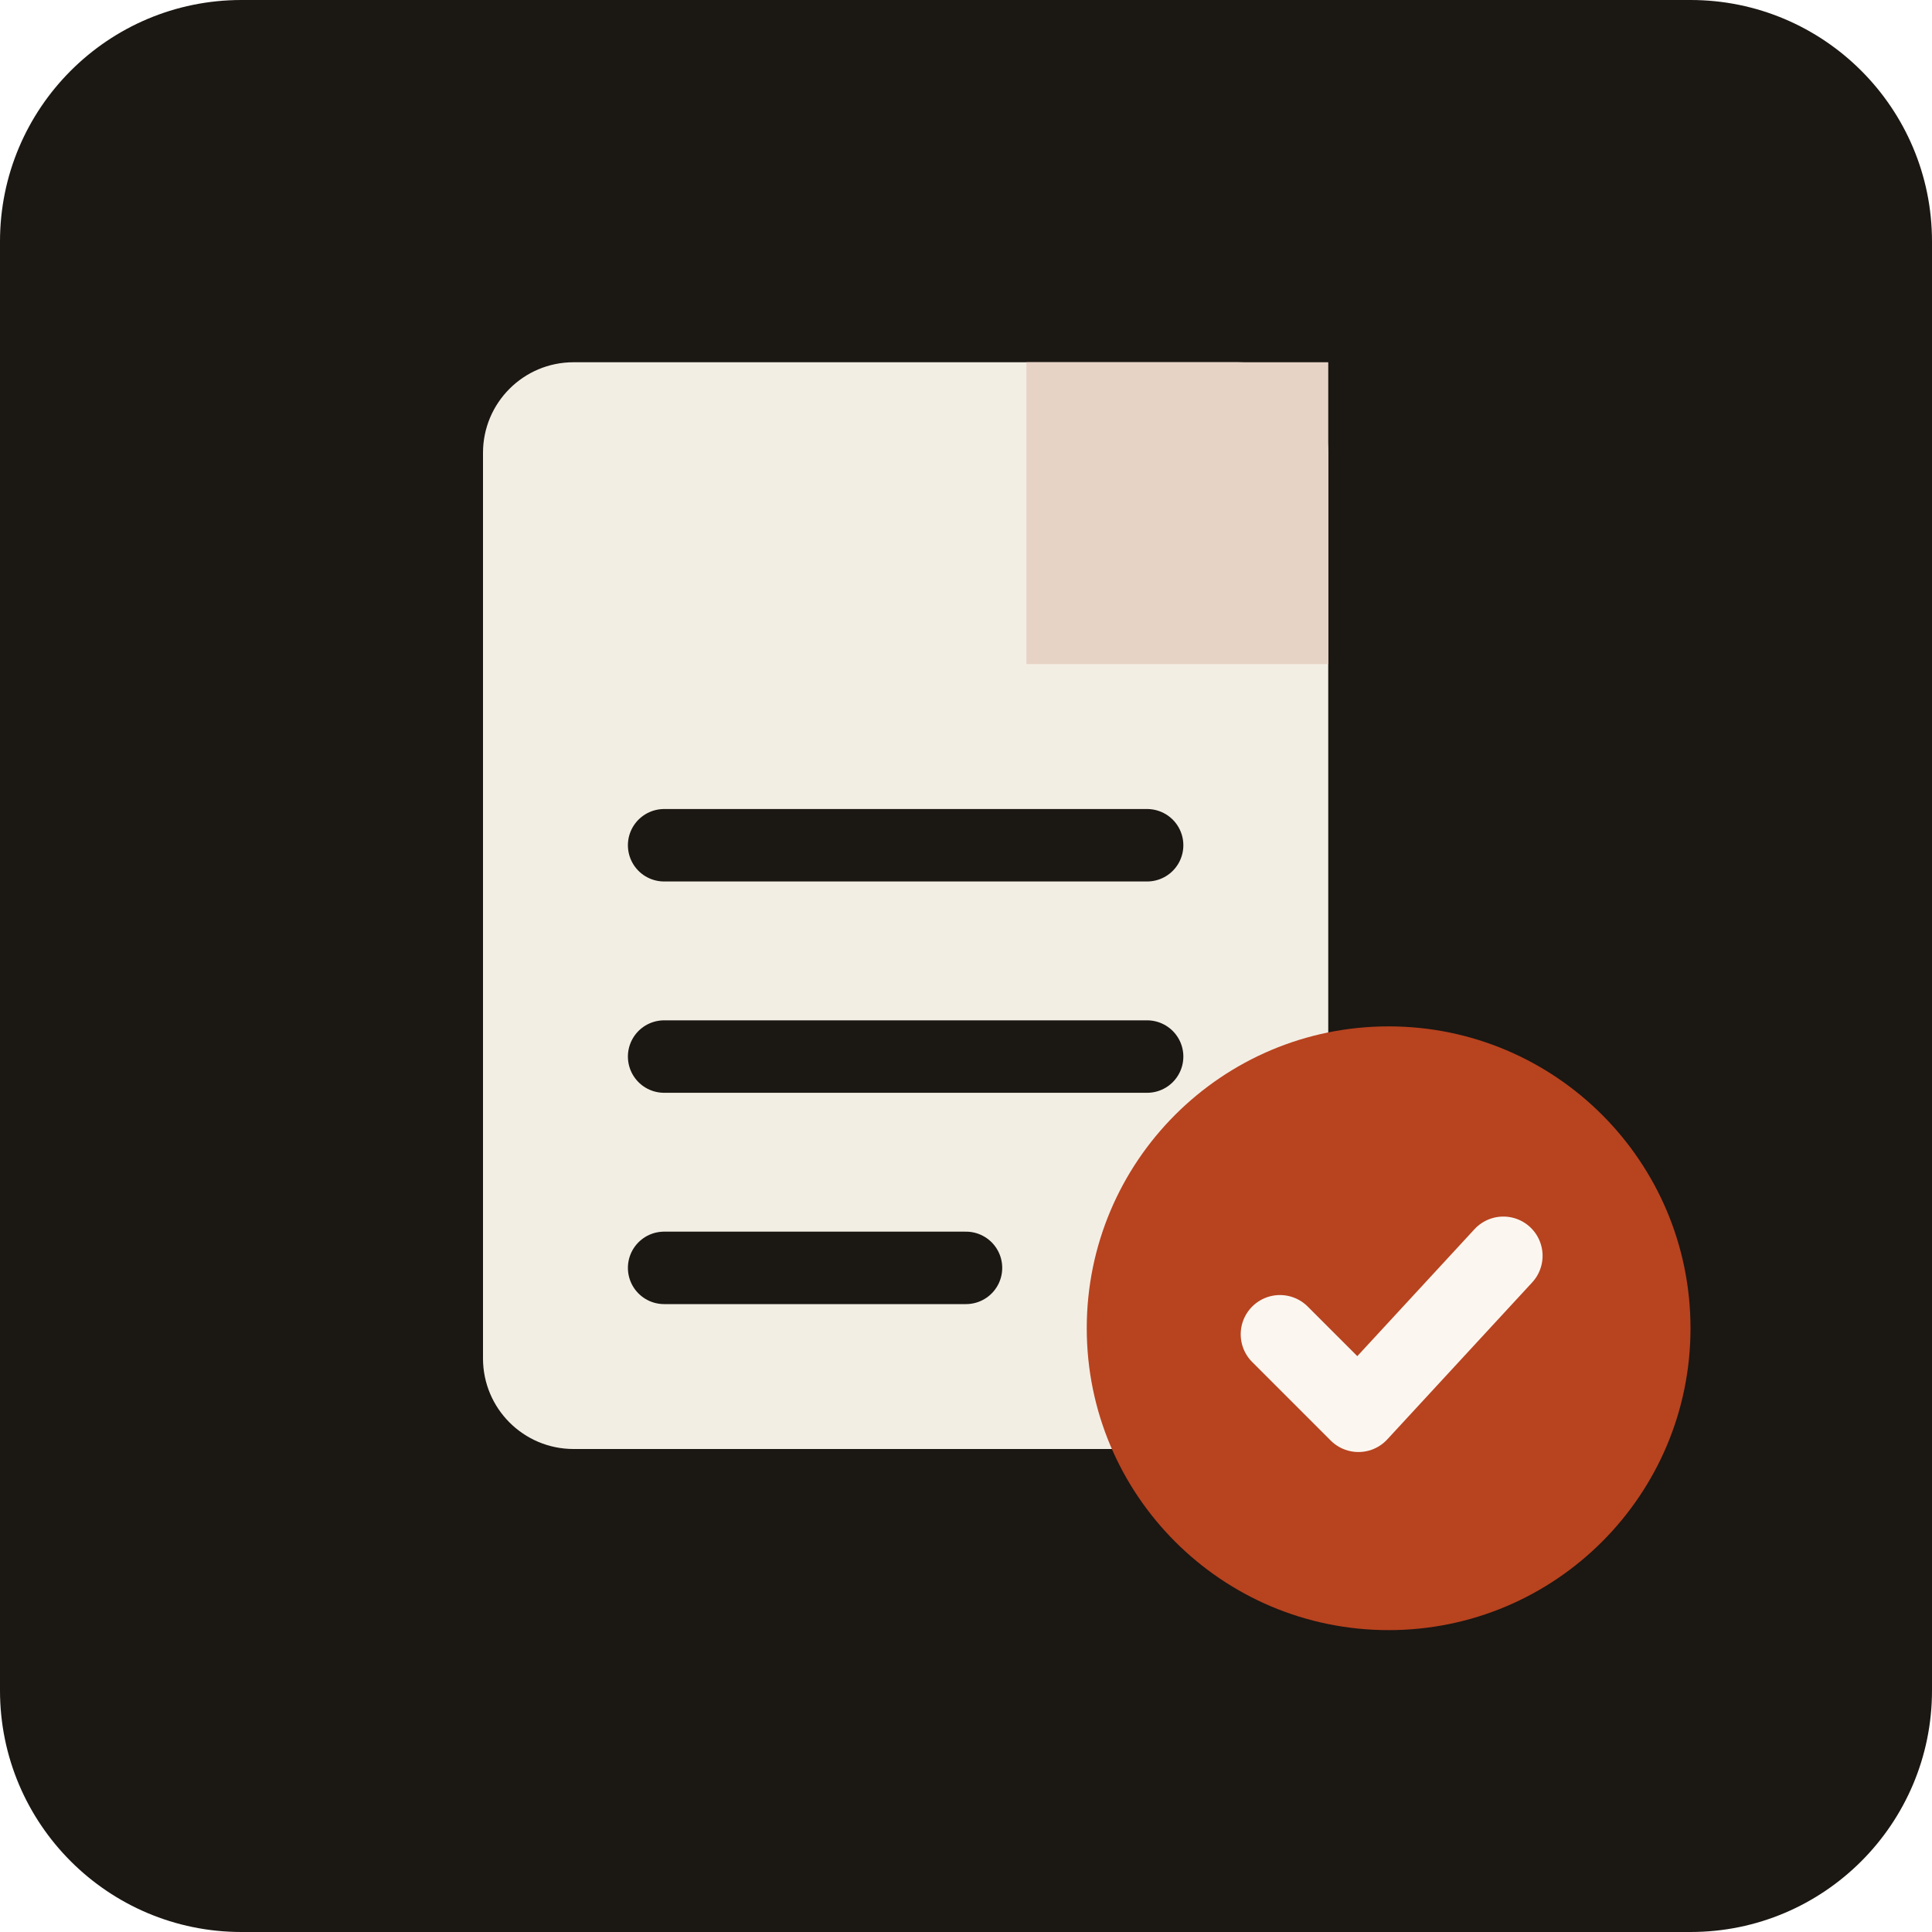
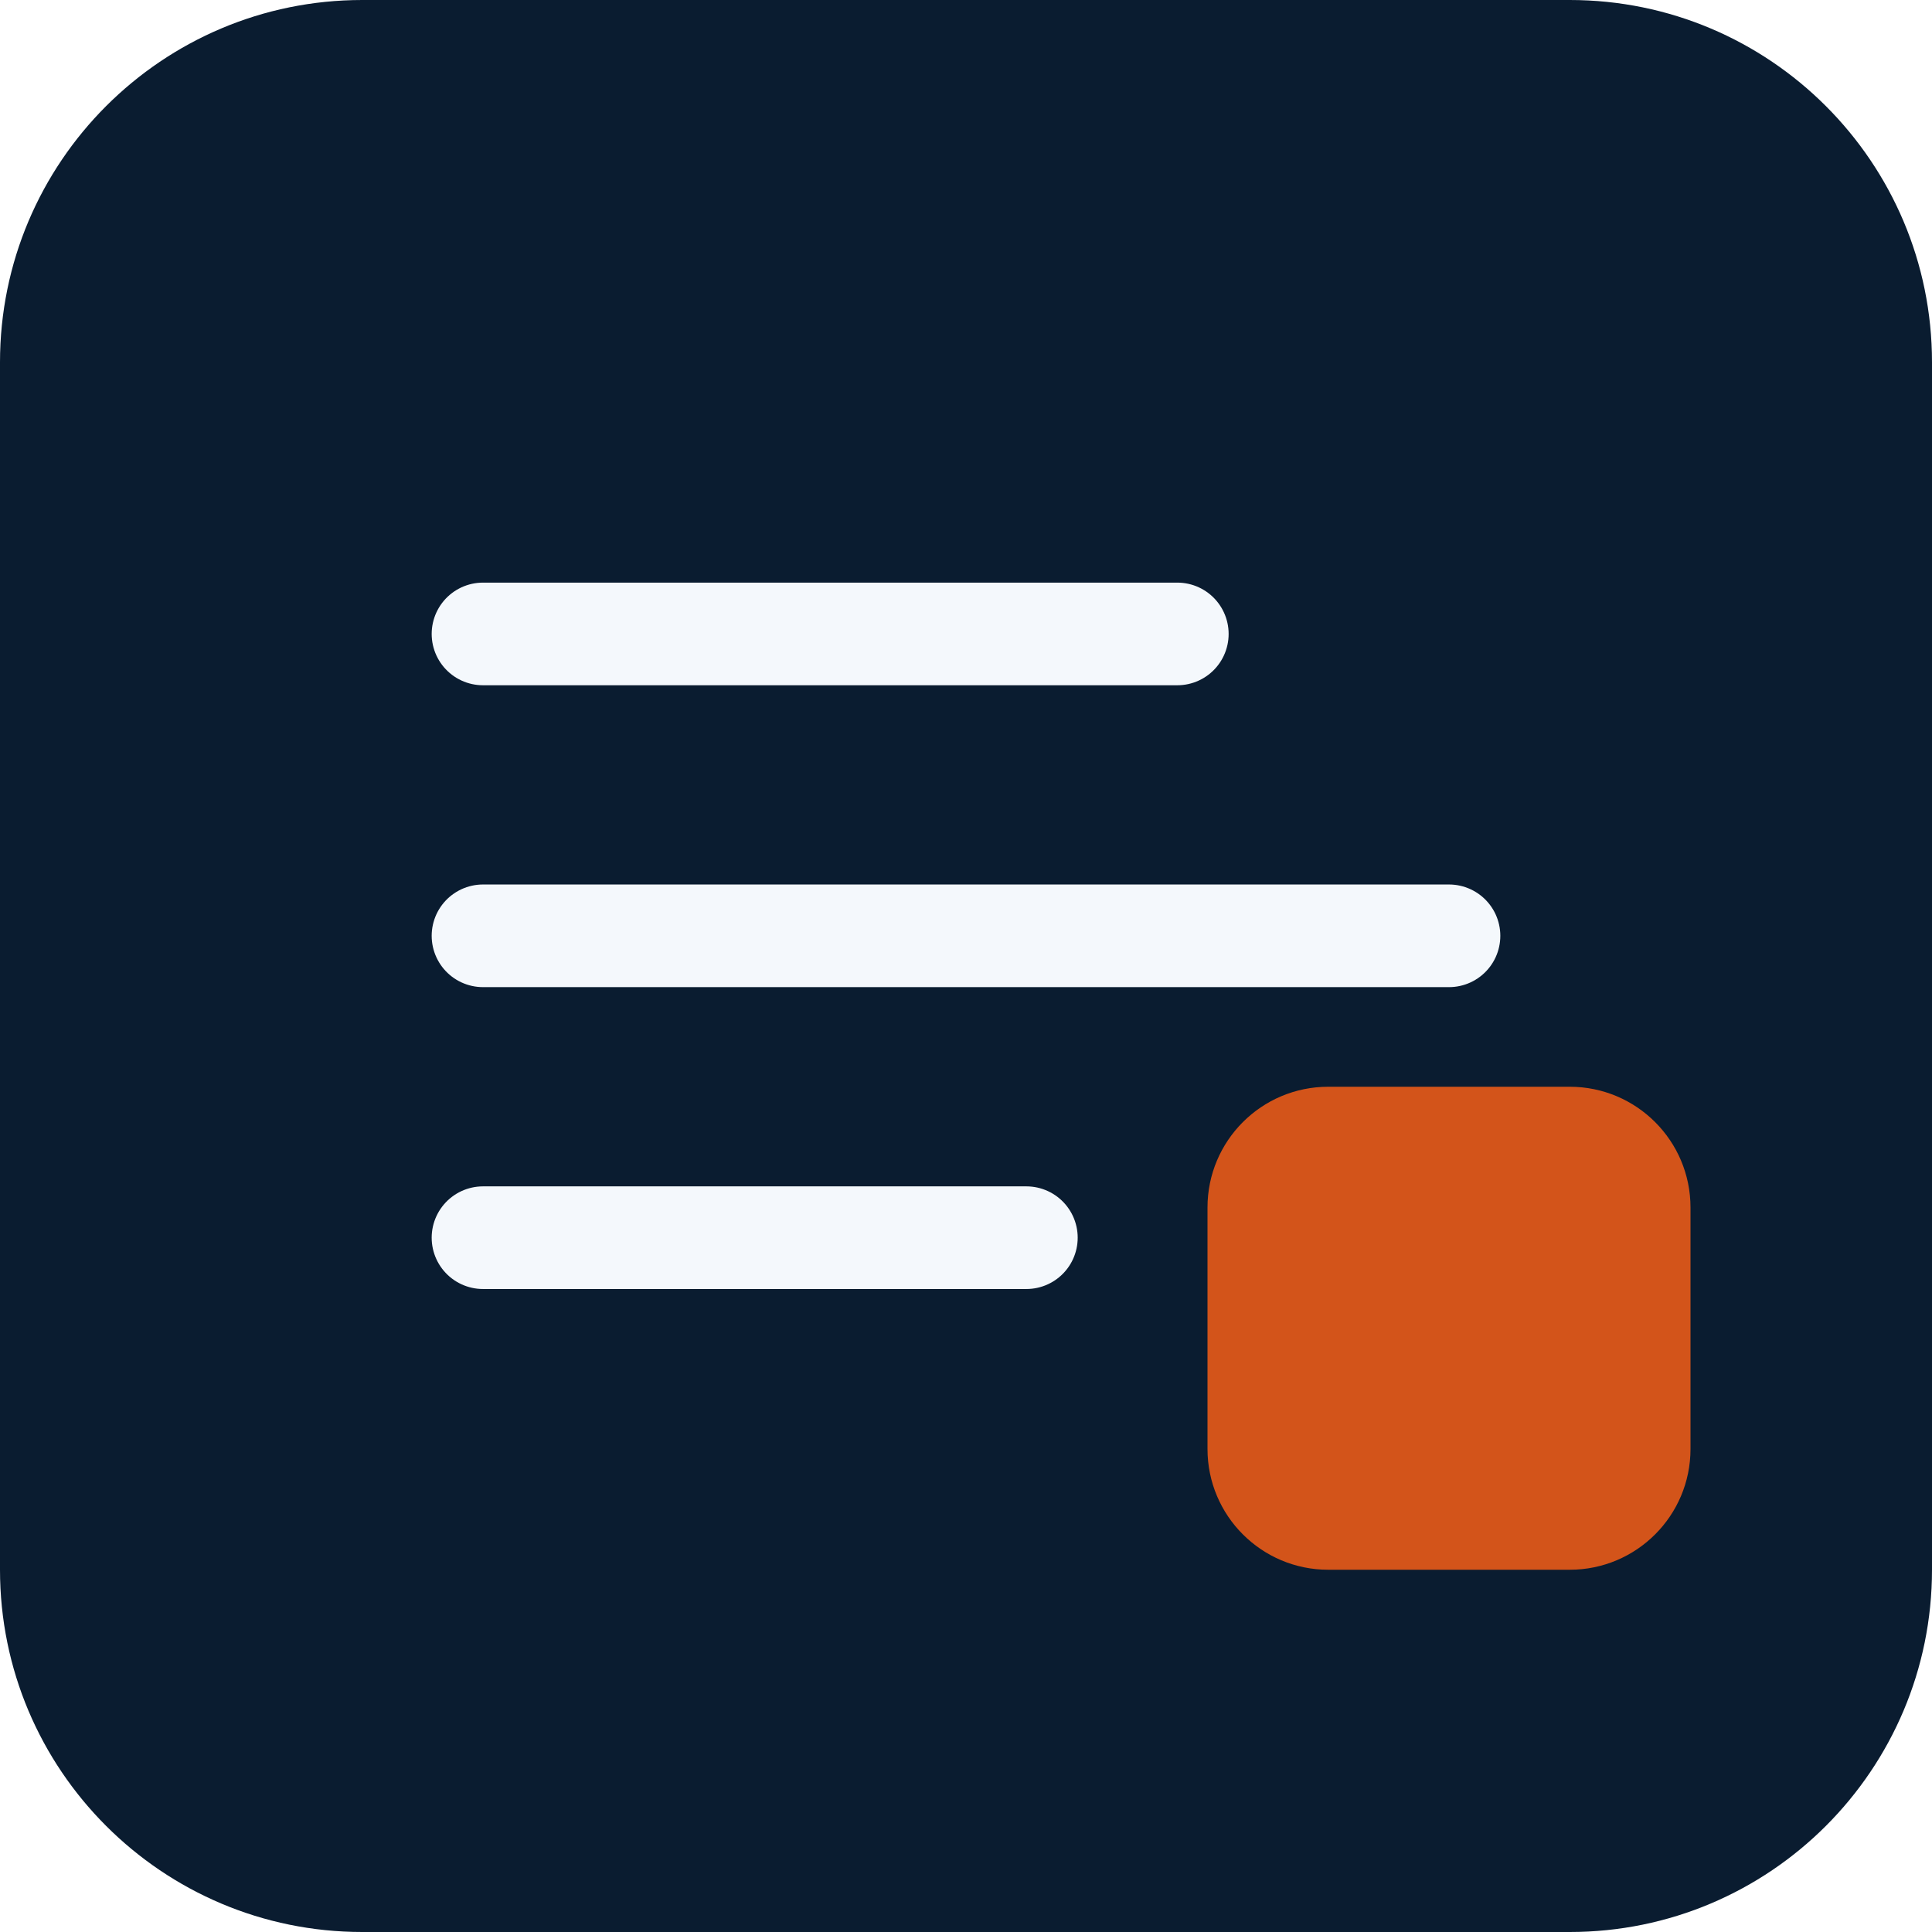
<svg xmlns="http://www.w3.org/2000/svg" viewBox="0 0 32 32">
-   <rect width="32" height="32" rx="4" fill="#1b1713" />
-   <rect x="8" y="6" width="14" height="18" rx="1.5" fill="#f3eee4" />
-   <path d="M17 6h5v5h-5z" fill="#e7d3c6" />
-   <path d="M11 14h8M11 17.5h8M11 21h5" stroke="#1b1713" stroke-width="1.2" stroke-linecap="round" />
-   <circle cx="23" cy="22" r="5" fill="#b8431f" />
-   <path d="M21.2 22.1l1.3 1.3 2.4-2.6" fill="none" stroke="#fbf7f0" stroke-width="1.3" stroke-linecap="round" stroke-linejoin="round" />
+   <rect width="32" height="32" rx="6" fill="#0a1c30" />
+   <path d="M8 10.5h11.5M8 15.5h16M8 20.5h9" stroke="#f4f8fc" stroke-width="1.7" stroke-linecap="round" />
+   <rect x="20" y="18" width="8" height="8" rx="2" fill="#d3541a" />
</svg>
